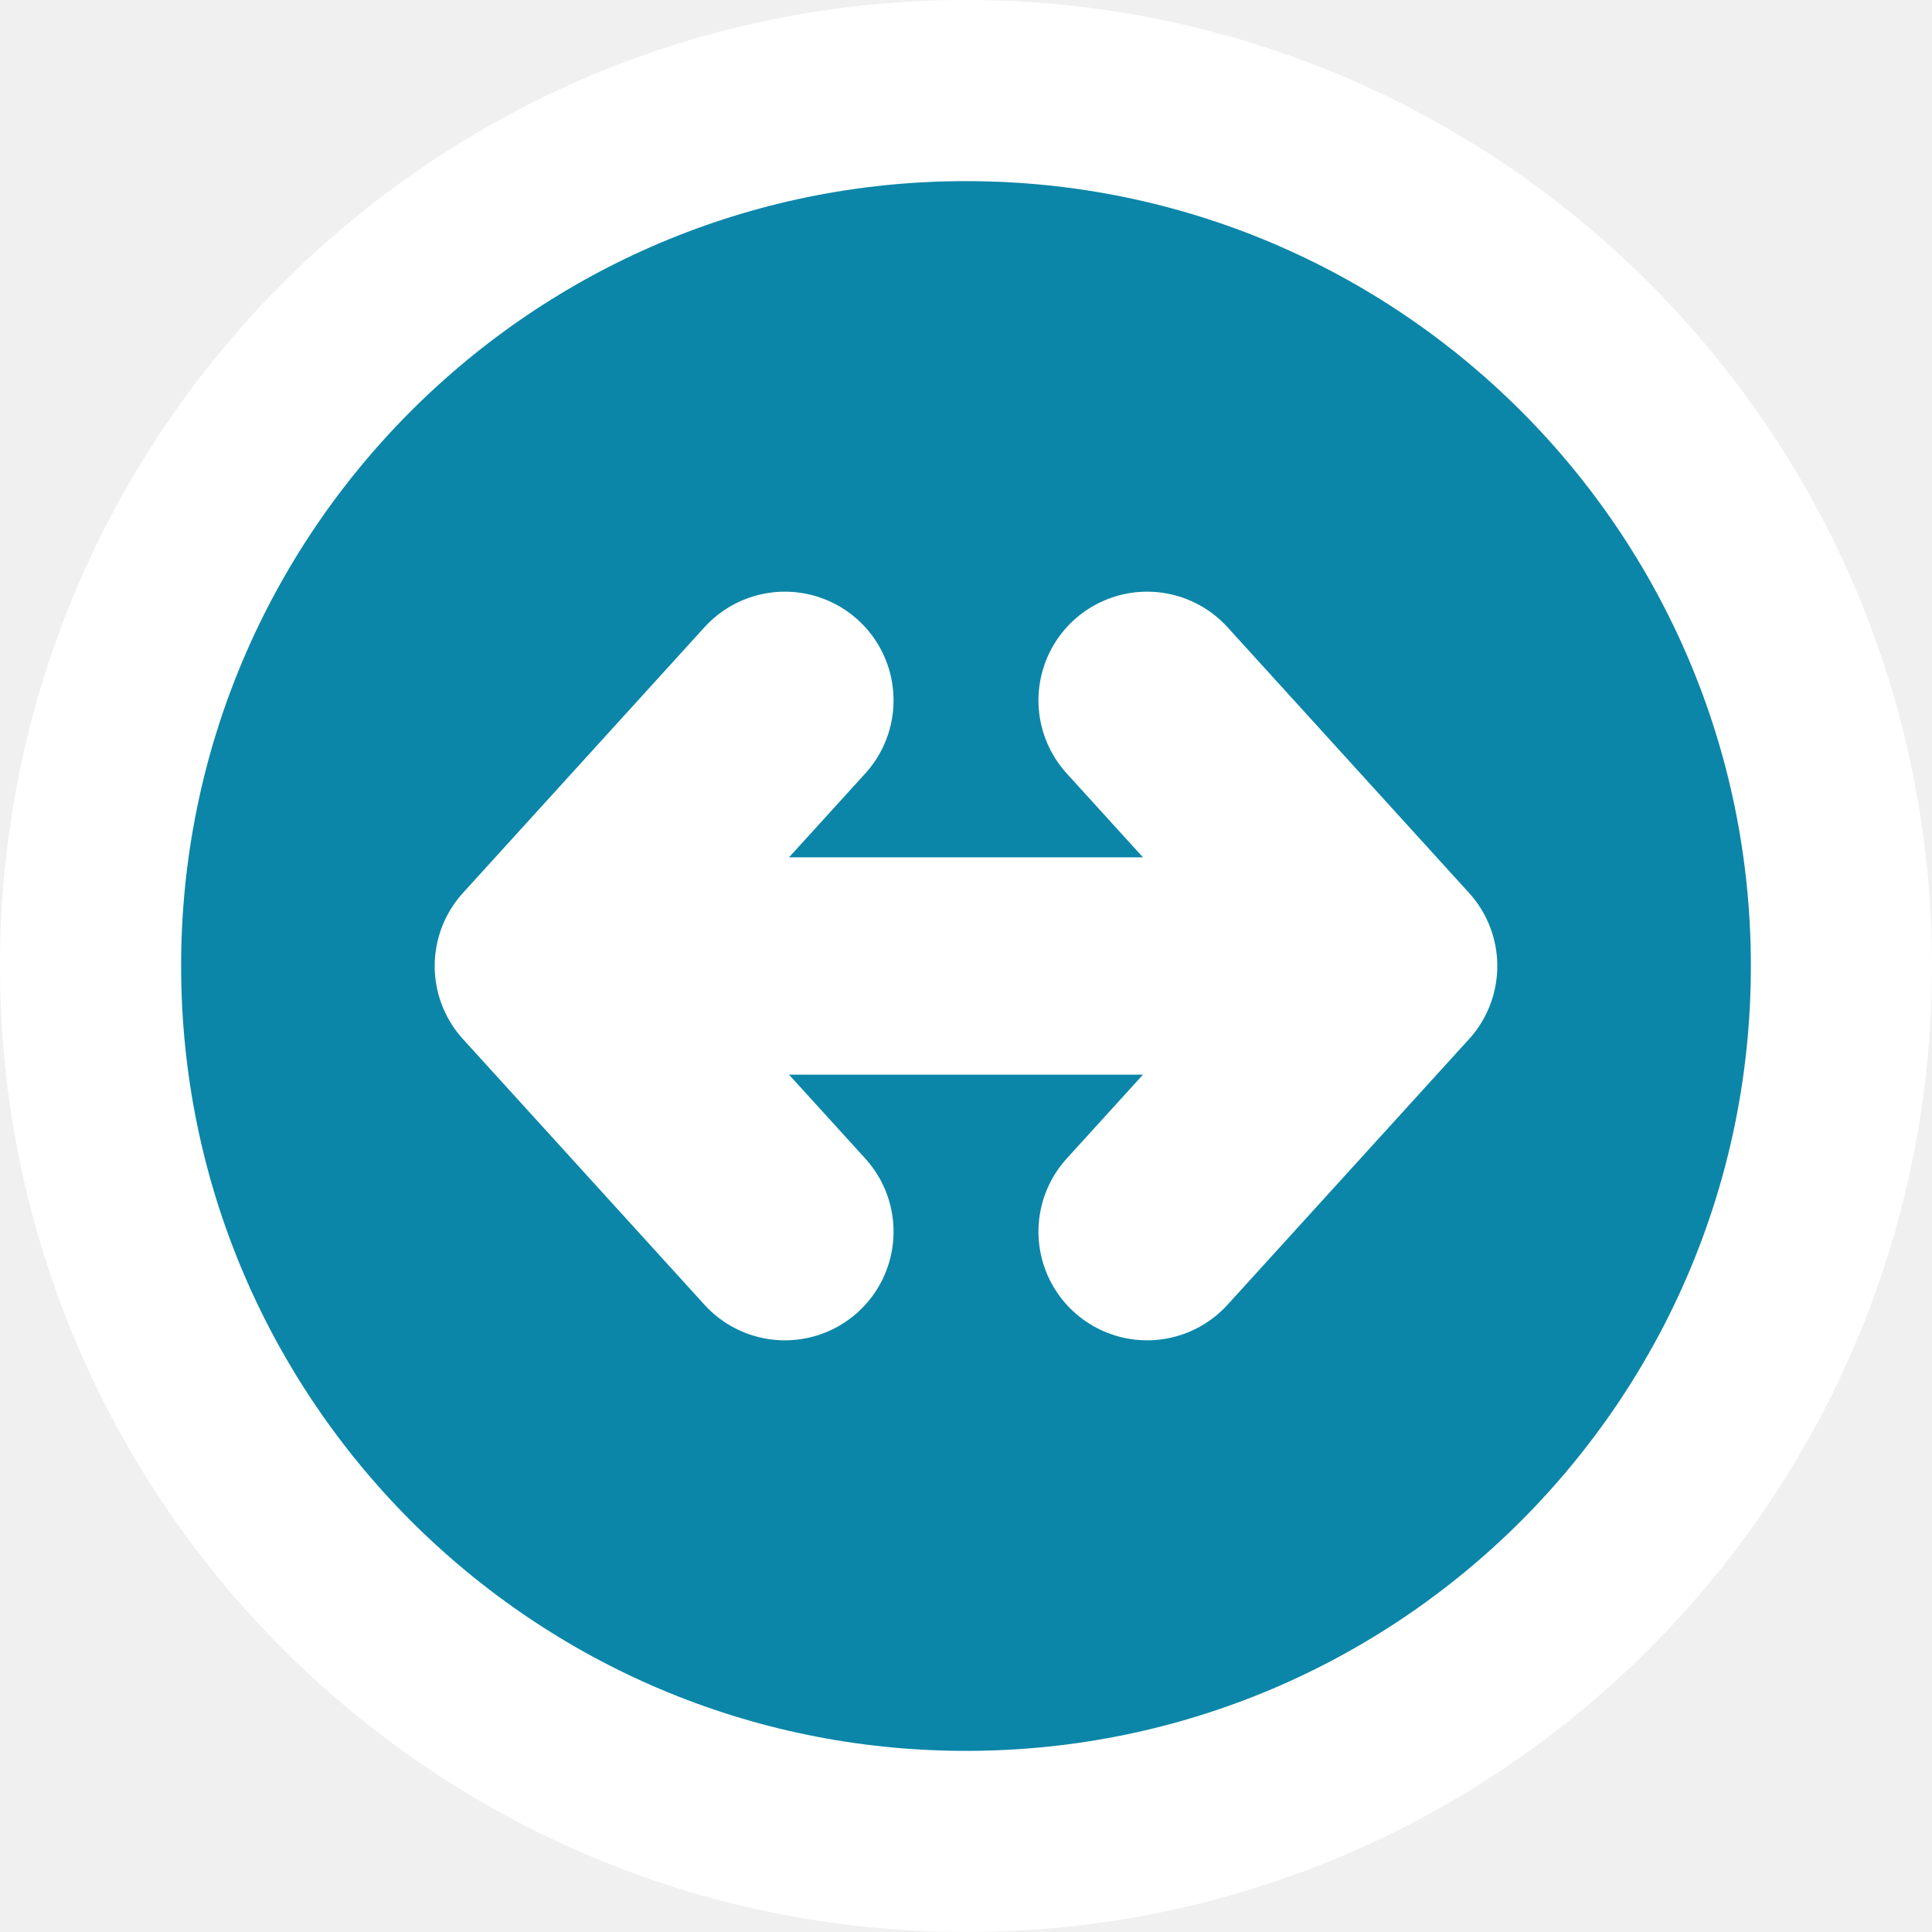
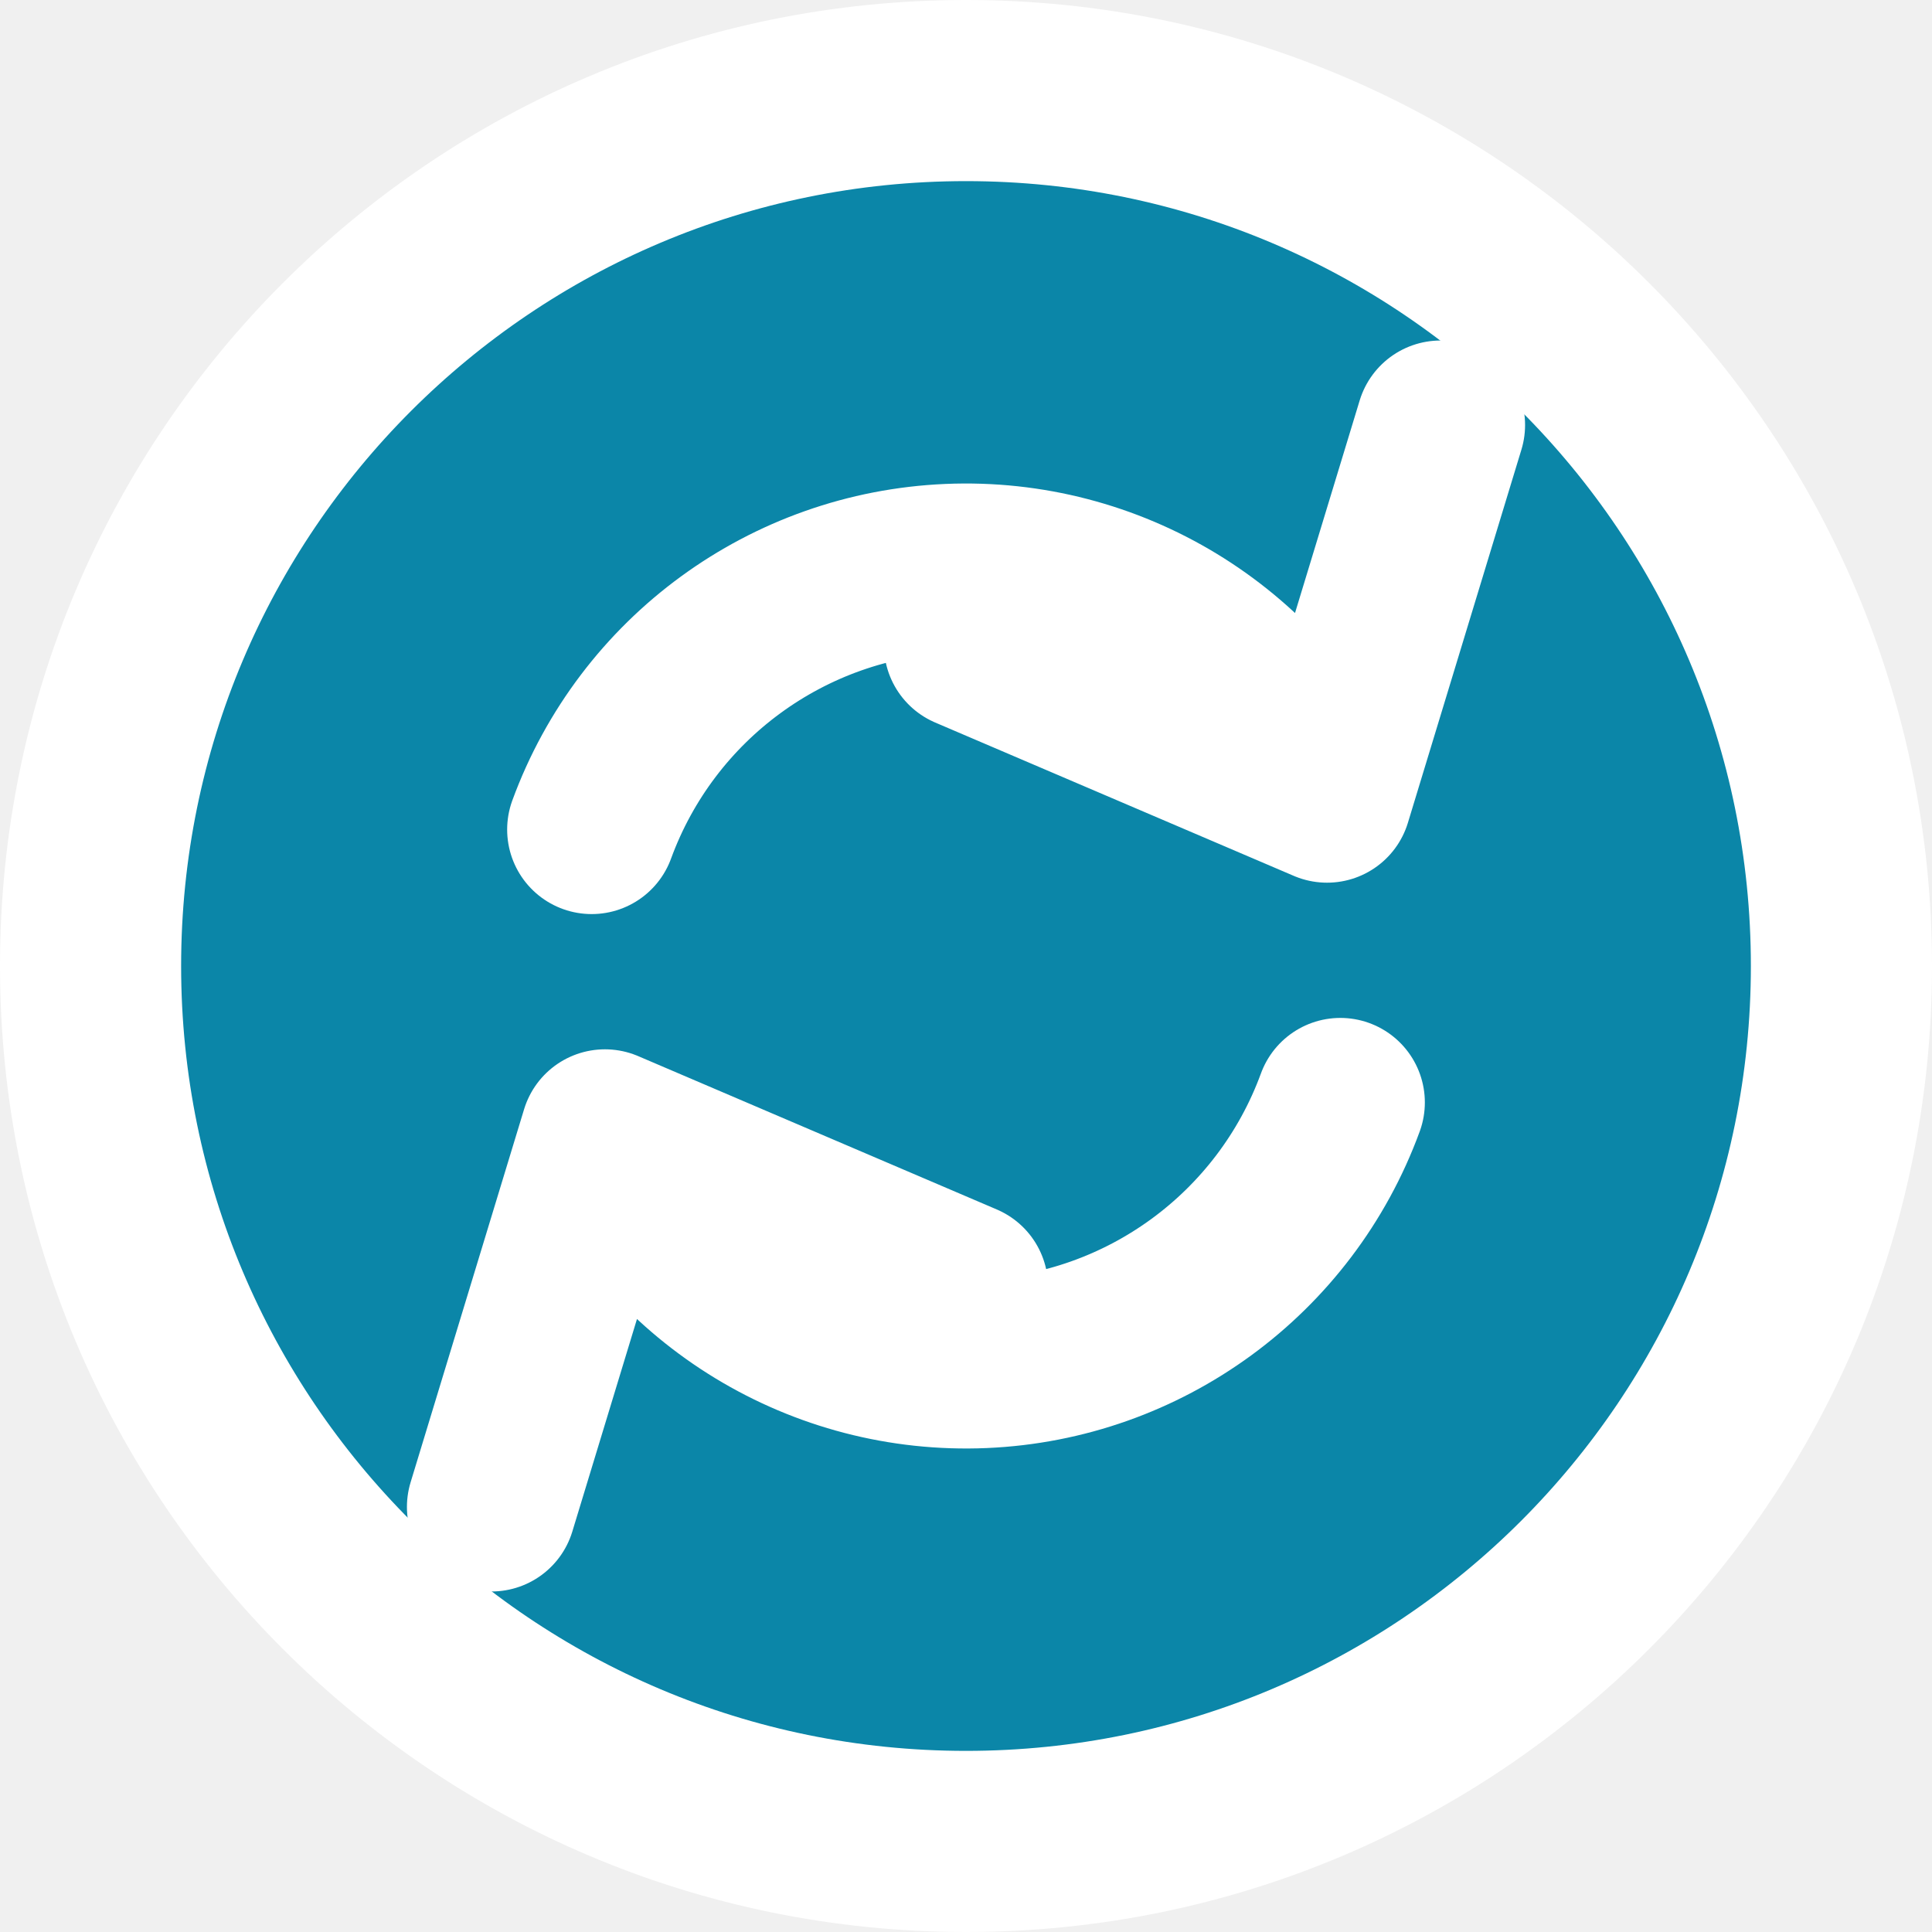
<svg xmlns="http://www.w3.org/2000/svg" width="16" height="16" viewBox="0 0 16 16">
  <circle cx="8" cy="8" r="7.25" fill="#0b86a8" stroke="#ffffff" stroke-width="1.5" />
-   <path d="M4.5 8H11.5M6.5 5.8L4.5 8L6.5 10.2M9.5 5.8L11.5 8L9.5 10.2" fill="none" stroke="#ffffff" stroke-width="1.8" stroke-linecap="round" stroke-linejoin="round" />
+   <path d="M4.90 6.87A3.3 3.3 0 0 1 10.99 6.61M11.93 3.52L10.99 6.61L8.02 5.34M11.10 9.13A3.3 3.3 0 0 1 5.01 9.39M4.07 12.48L5.01 9.39L7.98 10.66" fill="none" stroke="#ffffff" stroke-width="1.4" stroke-linecap="round" stroke-linejoin="round" />
</svg>
